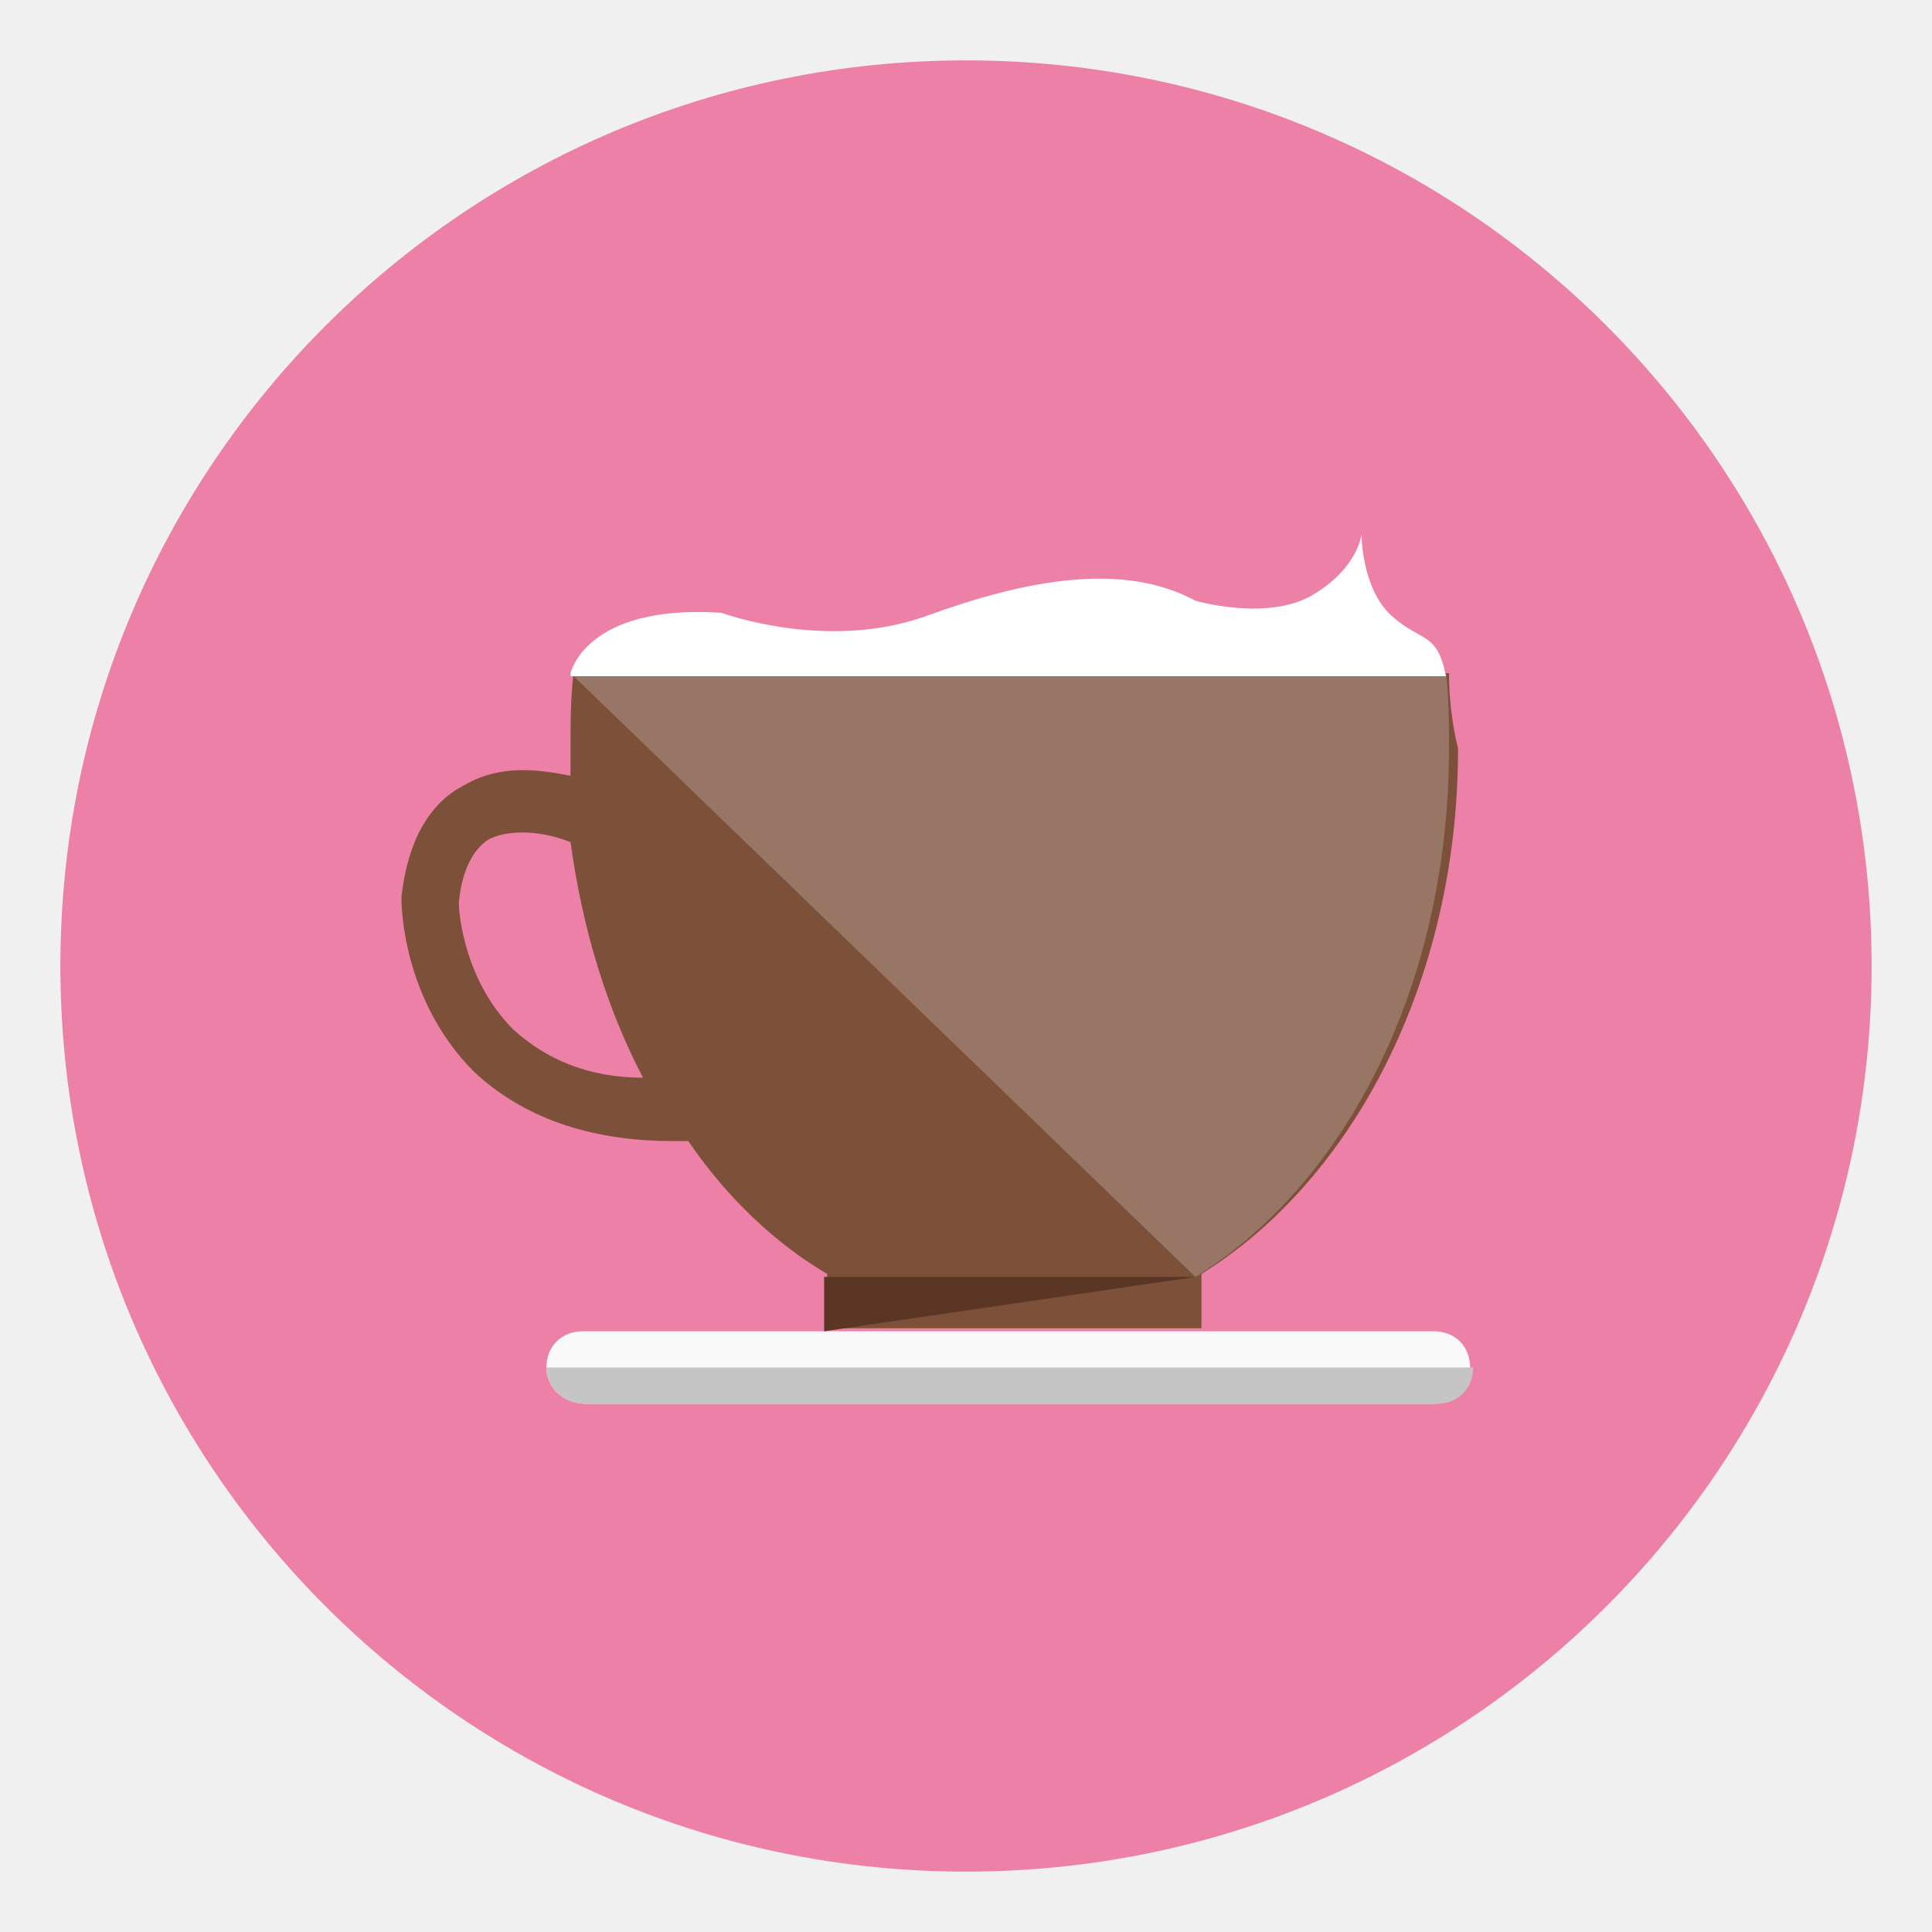
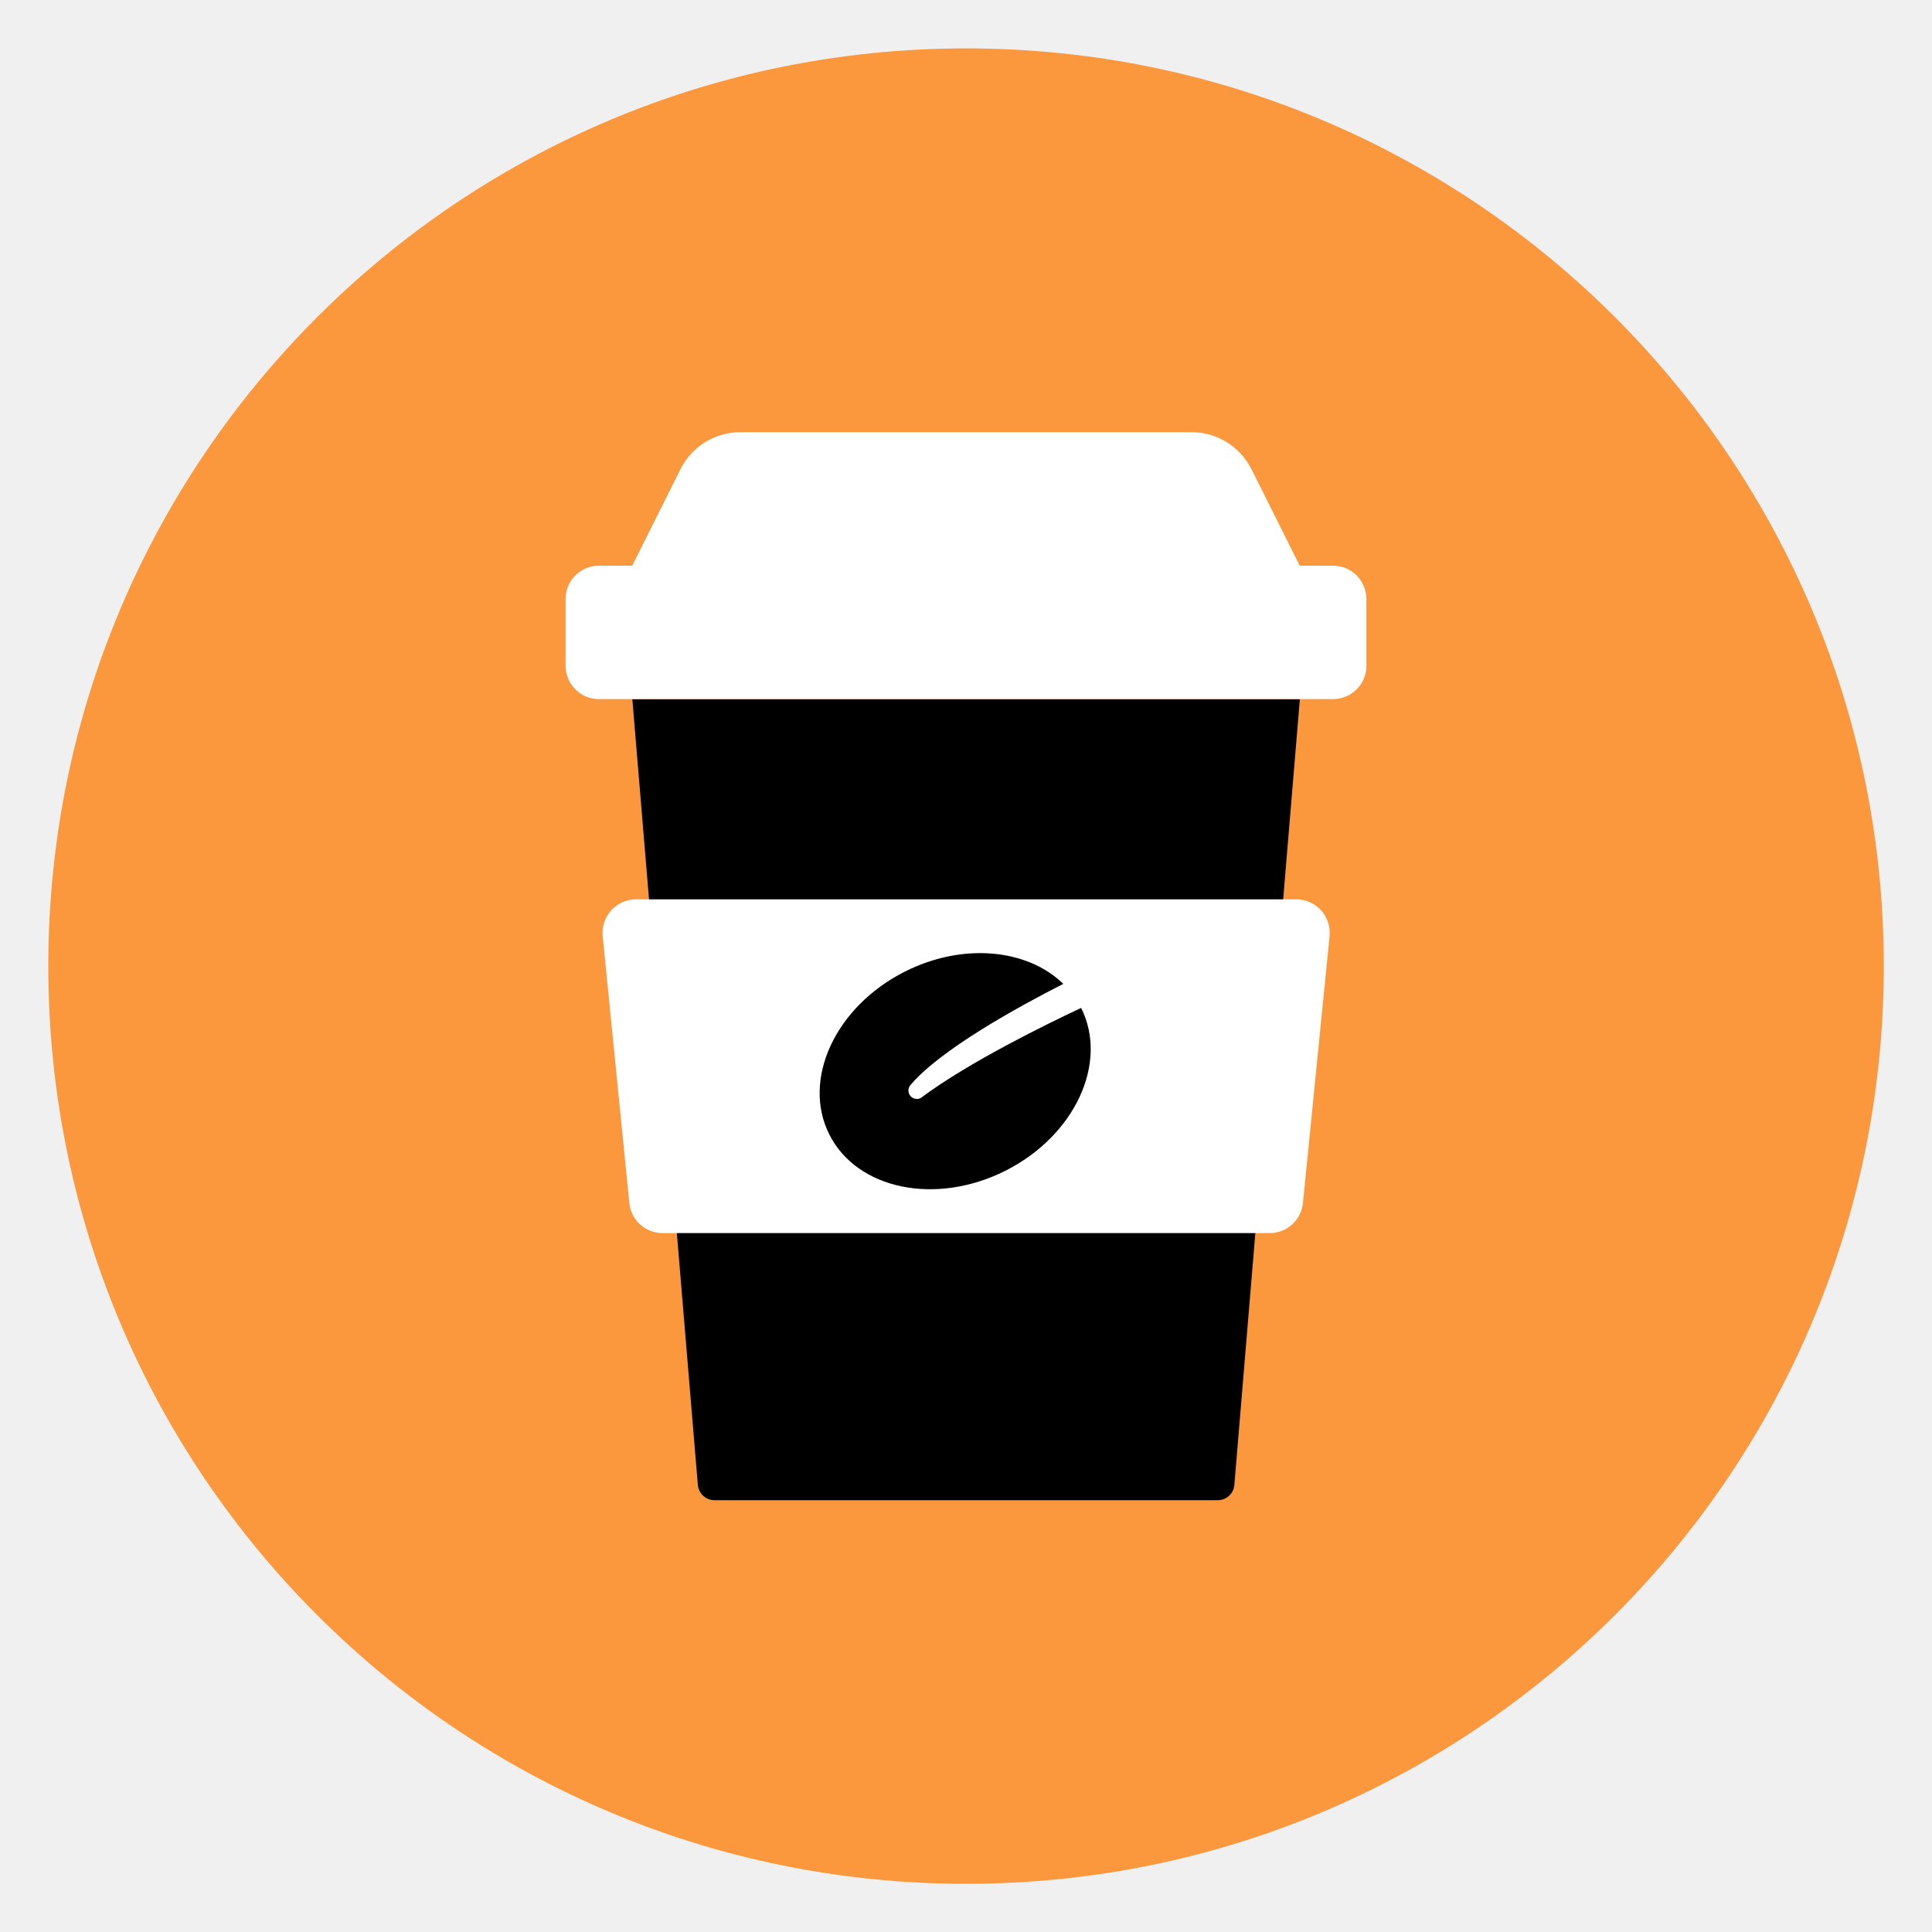
- <svg xmlns="http://www.w3.org/2000/svg" width="20px" height="20px" viewBox="0 0 64 64" enable-background="new 0 0 64 64" id="Layer_1" version="1.1" xml:space="preserve">
-   <g>
-     <g>
-       <circle cx="32" cy="32" fill="#ED80A7" r="30" />
-     </g>
-     <g>
-       <g>
-         <path d="M48,22.3h-29c-0.1,0.8-0.1,1.7-0.1,2.5c0,0.3,0,0.6,0,0.9c-1-0.2-2.3-0.4-3.5,0.3     c-1.2,0.6-1.9,1.9-2.1,3.7l0,0.1c0,0.1,0,3.3,2.4,5.7c1.6,1.5,3.8,2.3,6.6,2.3c0.2,0,0.3,0,0.5,0c1.3,1.9,2.9,3.4,4.6,4.4v1.8     h12.4v-1.8c5-3.1,8.5-9.7,8.5-17.4C48.1,24,48,23.1,48,22.3z M17,34.1c-1.6-1.6-1.8-3.8-1.8-4.2c0.1-1.1,0.5-1.8,1-2.1     c0.8-0.4,2-0.2,2.7,0.1c0.4,2.9,1.2,5.5,2.4,7.8C19.5,35.7,18.1,35.1,17,34.1z" fill="#7C5039" />
-       </g>
-       <g>
-         <path d="M18.1,45.3c0-0.7,0.5-1.2,1.2-1.2h28.2c0.7,0,1.2,0.5,1.2,1.2l0,0c0,0.7-0.5,1.2-1.2,1.2H19.4     C18.7,46.5,18.1,46,18.1,45.3L18.1,45.3z" fill="#F9F9F9" />
-       </g>
-       <g opacity="0.25">
-         <path d="M48,24.8c0-0.9,0-1.7-0.1-2.5h-29l20.7,20C44.6,39.2,48,32.6,48,24.8z" fill="#E8E7E7" />
-       </g>
-       <g>
-         <polygon fill="#5B3625" points="27.3,42.3 39.6,42.3 27.3,44.1    " />
-       </g>
-       <g>
-         <path d="M19.4,46.5h28.2c0.7,0,1.2-0.5,1.2-1.2H18.1C18.1,46,18.7,46.5,19.4,46.5z" fill="#C6C5C5" />
-       </g>
-       <g>
-         <path d="M18.9,22.3c0,0,0.5-2.3,5-2c0,0,3.5,1.3,6.8,0.1c3.3-1.2,6.5-1.8,8.9-0.5c0,0,2.4,0.7,3.9-0.2     c1.5-0.9,1.6-2,1.6-2s0,1.8,1,2.7c1,0.9,1.5,0.5,1.8,2H18.9z" fill="#FFFFFF" />
-       </g>
-     </g>
-   </g>
+ <svg xmlns="http://www.w3.org/2000/svg" fill="none" viewBox="-0.5 -0.5 20 20" id="Coffee-Paper-Glass--Streamline-Kameleon.svg" height="20" width="20">
+   <path fill="#fb983d" d="M9.501 19.001c5.247 0 9.5 -4.253 9.5 -9.5 0 -5.247 -4.253 -9.5 -9.5 -9.5C4.254 0.001 0 4.254 0 9.501 0 14.748 4.254 19.001 9.501 19.001Z" stroke-width="1" />
+   <path fill="#000000" d="M12.955 6.738h-6.909l0.678 8.133c0.004 0.043 0.023 0.083 0.055 0.113 0.032 0.029 0.074 0.046 0.117 0.046h5.21c0.09 0 0.165 -0.069 0.172 -0.158l0.678 -8.133Z" stroke-width="1" />
+   <path fill="#ffffff" d="M5.739 9.19c-0.005 -0.048 0.001 -0.097 0.016 -0.142 0.015 -0.046 0.04 -0.088 0.072 -0.124 0.032 -0.036 0.072 -0.064 0.116 -0.084 0.044 -0.02 0.092 -0.03 0.14 -0.03h6.837c0.048 0 0.096 0.01 0.14 0.03 0.044 0.02 0.084 0.048 0.116 0.084 0.032 0.036 0.057 0.078 0.072 0.124 0.015 0.046 0.02 0.094 0.016 0.142l-0.276 2.764c-0.009 0.085 -0.048 0.164 -0.112 0.222 -0.064 0.057 -0.146 0.089 -0.232 0.089H6.359c-0.086 0 -0.168 -0.032 -0.232 -0.089 -0.064 -0.057 -0.103 -0.137 -0.112 -0.222l-0.276 -2.764Z" stroke-width="1" />
+   <path fill="#ffffff" fill-rule="evenodd" d="m12.455 4.356 0.5 1h0.345c0.092 0 0.179 0.036 0.244 0.101 0.065 0.065 0.101 0.153 0.101 0.244v0.691c0 0.092 -0.036 0.18 -0.101 0.244 -0.065 0.065 -0.153 0.101 -0.244 0.101H5.7c-0.092 0 -0.18 -0.036 -0.244 -0.101 -0.065 -0.065 -0.101 -0.153 -0.101 -0.244v-0.691c0 -0.092 0.036 -0.18 0.101 -0.244 0.065 -0.065 0.153 -0.101 0.244 -0.101h0.345l0.5 -1c0.057 -0.115 0.146 -0.211 0.255 -0.279 0.109 -0.067 0.235 -0.103 0.363 -0.103h4.673c0.262 0 0.501 0.148 0.618 0.382Z" clip-rule="evenodd" stroke-width="1" />
+   <path fill="#000000" d="M9.043 10.859c-0.017 0.013 -0.038 0.019 -0.059 0.017 -0.021 -0.002 -0.041 -0.011 -0.056 -0.027 -0.015 -0.015 -0.023 -0.036 -0.024 -0.057 -0.001 -0.021 0.007 -0.042 0.02 -0.058 0.307 -0.366 1.106 -0.806 1.583 -1.049 -0.371 -0.362 -1.037 -0.43 -1.638 -0.128 -0.72 0.362 -1.071 1.117 -0.784 1.687 0.287 0.57 1.102 0.738 1.822 0.376 0.719 -0.362 1.07 -1.116 0.785 -1.686 -0.363 0.17 -1.163 0.562 -1.65 0.925Z" stroke-width="1" />
</svg>
